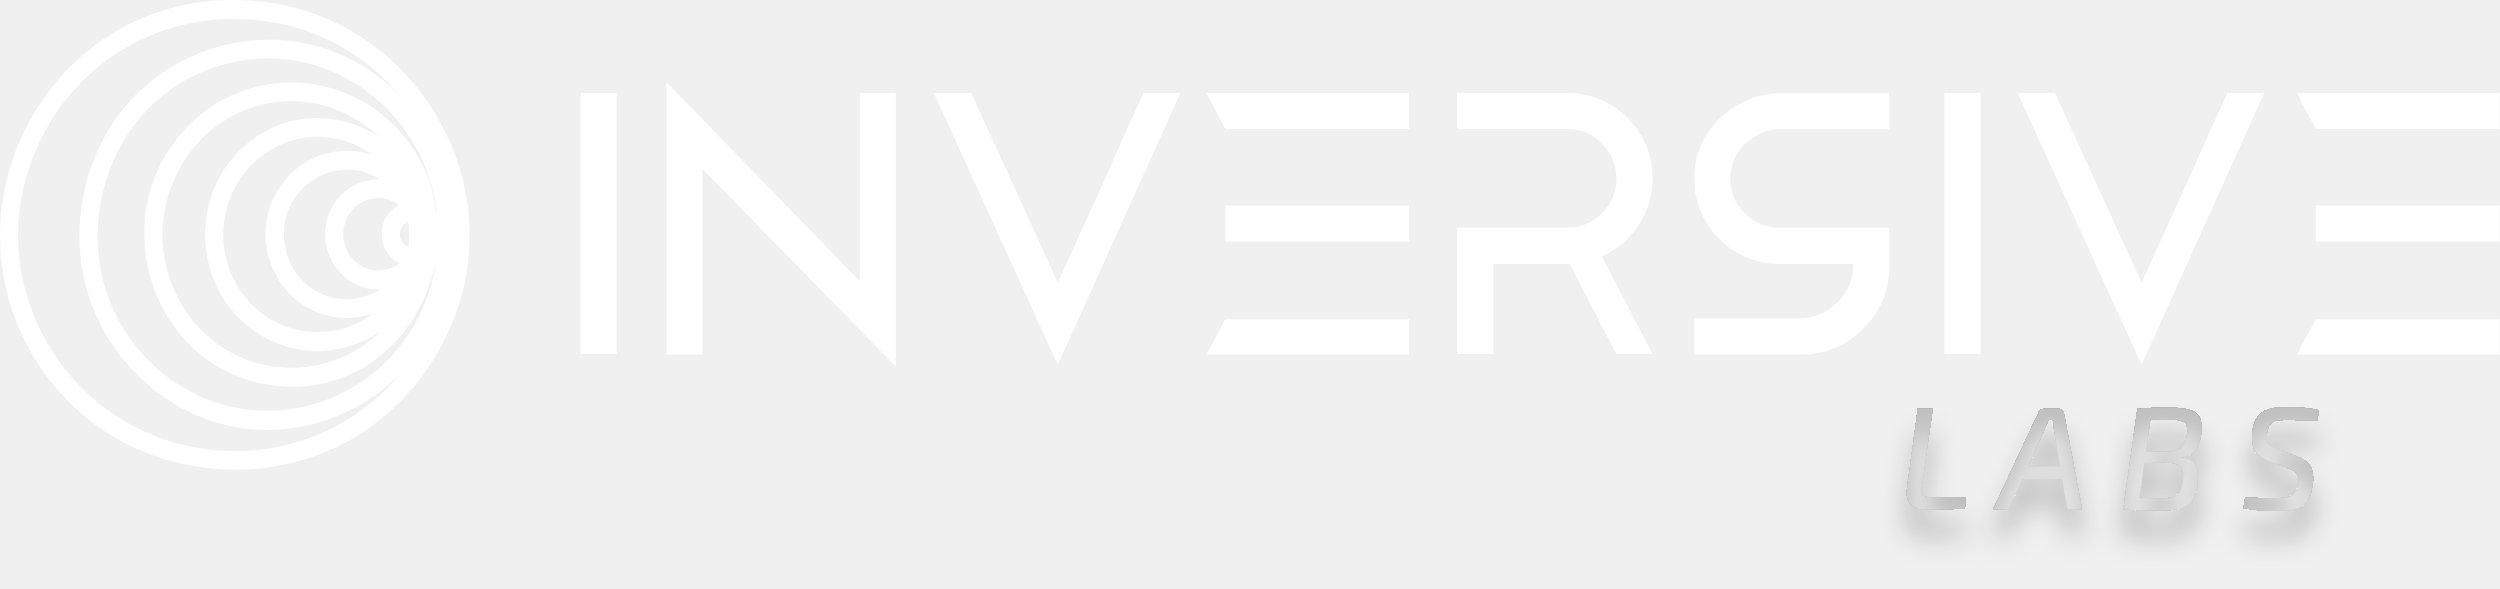
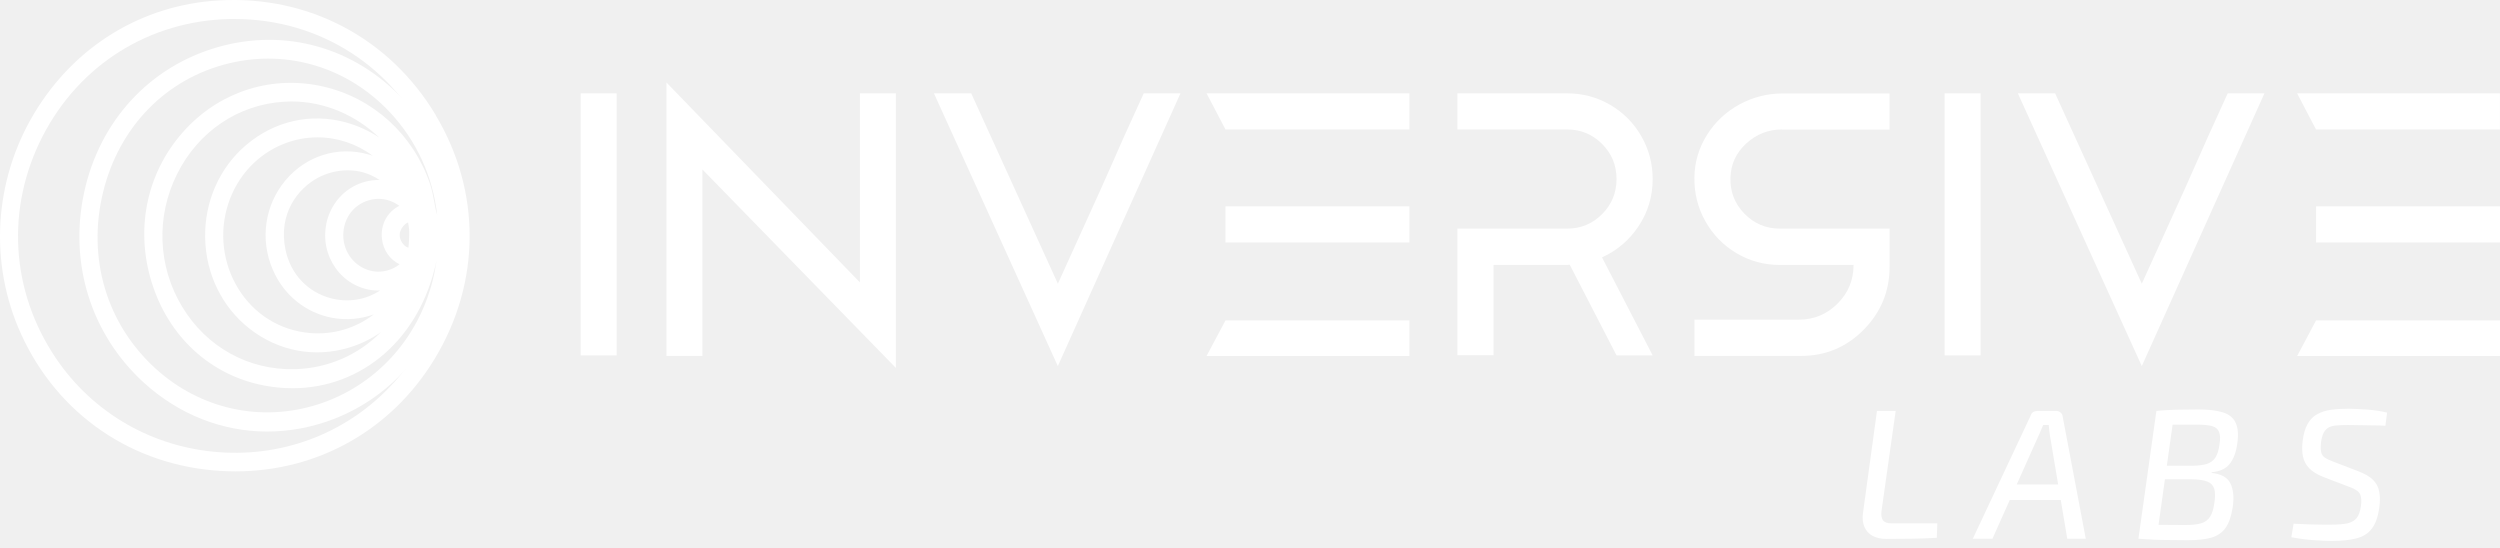
- <svg xmlns="http://www.w3.org/2000/svg" width="378" height="89" viewBox="0 0 378 89" fill="none">
-   <path d="M65.871 17.313C58.886 5.71 46.614 -0.737 33.039 0.067C21.427 0.753 11.265 6.963 5.162 17.102C-0.94 27.267 -1.665 39.687 3.211 50.353C8.76 62.456 20.043 70.156 33.408 70.934C34.146 70.974 34.871 71 35.596 71C48.064 71 59.215 64.764 65.739 54.018C72.725 42.508 72.764 28.796 65.858 17.326L65.871 17.313ZM59.544 57.631C52.836 65.014 43.214 68.838 33.157 68.113C23.074 67.387 14.072 62.232 8.457 53.953C1.603 43.84 0.865 31.341 6.454 20.516C12.029 9.718 22.613 3.126 34.752 2.862C35.002 2.862 35.24 2.862 35.49 2.862C48.433 2.862 59.742 10.14 65.133 21.993C70.642 34.11 68.507 47.769 59.544 57.644V57.631Z" fill="white" />
-   <path d="M61.023 15.028C53.636 7.127 43.098 4.164 32.844 7.127C22.602 10.077 15.099 18.205 12.749 28.883C10.386 39.614 13.756 50.358 21.75 57.632C27.097 62.477 33.657 65 40.411 65C43.743 65 47.114 64.386 50.407 63.131C59.434 59.701 66.111 51.813 68.28 42.056C70.437 32.3 67.738 22.196 61.035 15.028H61.023ZM66.098 32.38C65.904 31.766 65.788 31.099 65.659 30.391C65.491 29.51 65.323 28.616 65.026 27.708C62.482 20.261 56.451 14.775 48.896 13.04C41.315 11.305 33.567 13.654 28.181 19.34C22.318 25.519 20.355 34.168 22.925 42.483C25.483 50.745 31.875 56.578 40.05 58.086C41.47 58.353 42.878 58.473 44.247 58.473C54.785 58.473 63.567 50.946 65.995 39.28C65.853 40.241 65.685 41.202 65.439 42.163C63.192 51.159 56.696 58.166 48.057 60.916C39.43 63.652 30.248 61.623 23.494 55.484C16.12 48.783 13.162 38.867 15.59 28.95C18.018 19.046 25.172 11.772 34.729 9.516C43.562 7.421 52.628 10.184 58.956 16.91C63.011 21.222 65.452 26.64 66.098 32.366V32.38ZM61.746 37.318C61.526 37.238 61.307 37.118 61.113 36.931C60.7 36.544 60.441 35.957 60.428 35.423C60.416 34.662 61.035 33.768 61.707 33.501C61.772 33.875 61.849 34.368 61.862 34.542C61.901 34.996 61.862 36.544 61.746 37.331V37.318ZM49.568 38.026C50.291 40.294 51.905 42.123 54.01 43.071C55.134 43.565 56.27 43.805 57.471 43.752C55.314 45.166 52.641 45.607 50.032 44.926C46.507 43.992 43.937 41.269 43.175 37.639C42.013 32.153 45.099 28.349 48.082 26.774C49.335 26.107 50.898 25.653 52.564 25.653C54.23 25.653 55.818 26.067 57.394 27.108C54.527 27.068 51.789 28.549 50.278 31.205C49.103 33.274 48.844 35.757 49.568 38.039V38.026ZM41.251 40.615C42.878 44.432 46.249 47.142 50.265 47.876C52.396 48.263 54.553 48.063 56.515 47.355C53.765 49.451 50.368 50.465 46.843 50.158C42.336 49.771 38.384 47.328 35.995 43.418C33.67 39.614 33.128 35.009 34.497 30.751C35.853 26.547 38.926 23.237 42.917 21.662C44.583 21.008 46.3 20.688 48.005 20.688C51.001 20.688 53.933 21.662 56.361 23.464C56.167 23.397 55.973 23.344 55.766 23.277C51.117 21.942 46.275 23.451 43.136 27.201C40.024 30.938 39.288 36.063 41.238 40.602L41.251 40.615ZM52.396 18.459C47.011 16.964 41.47 18.218 37.183 21.876C33.154 25.306 30.919 30.404 31.023 35.837C31.126 41.256 33.567 46.234 37.699 49.477C42.051 52.894 47.553 53.935 52.809 52.347C54.54 51.827 56.141 51.039 57.587 50.038C54.191 53.441 49.658 55.444 44.686 55.604C37.648 55.817 31.229 52.307 27.536 46.181C23.855 40.094 23.571 32.633 26.774 26.227C29.977 19.807 36.033 15.736 42.956 15.322C43.33 15.296 43.692 15.282 44.066 15.282C49.09 15.282 53.816 17.351 57.342 20.728C55.844 19.727 54.178 18.966 52.383 18.459H52.396ZM54.281 39.988C52.525 38.773 51.647 36.691 51.97 34.555C52.292 32.433 53.687 30.805 55.689 30.191C56.206 30.031 56.735 29.951 57.239 29.951C58.362 29.951 59.46 30.324 60.377 31.005C58.53 31.926 57.497 33.875 57.755 35.997C57.962 37.719 58.969 39.12 60.416 39.801C60.248 39.934 60.106 40.041 60.015 40.094C58.22 41.229 56.025 41.189 54.281 39.988Z" fill="white" />
-   <path d="M93.234 53.529H87.795V14.061H93.234V53.529Z" fill="white" />
-   <path d="M130.011 14.061H135.45V55.418L106.201 25.526V53.611H100.762V12.424L130.011 42.536V14.061Z" fill="white" />
-   <path d="M172.919 14.061H178.472L159.931 55.142L141.203 14.061H146.838L159.939 42.732L166.348 28.661L168.343 24.191L169.865 20.746L172.919 14.061Z" fill="white" />
-   <path d="M182.419 14.061H213.085V19.5H185.277L182.419 14.061ZM185.277 48.261H213.085V53.619H182.419L185.277 48.261ZM185.277 36.519V31.079H213.085V36.519H185.277Z" fill="white" />
-   <path d="M249.861 26.967C249.861 29.557 249.161 31.91 247.752 34.035C246.343 36.153 244.495 37.732 242.199 38.766L249.861 53.529H244.397L237.321 39.874C237.264 39.874 237.199 39.874 237.109 39.89C237.028 39.898 236.963 39.906 236.93 39.906H225.799V53.505H220.335V34.434H236.93C238.998 34.434 240.765 33.71 242.215 32.252C243.664 30.803 244.397 29.036 244.397 26.967C244.397 24.899 243.672 23.132 242.215 21.683C240.765 20.233 238.998 19.5 236.93 19.5H220.335V14.061H236.93C239.259 14.061 241.425 14.631 243.412 15.779C245.399 16.927 246.97 18.491 248.127 20.486C249.283 22.473 249.861 24.639 249.861 26.967Z" fill="white" />
-   <path d="M269.425 19.5C267.357 19.5 265.549 20.201 264.01 21.609C262.471 23.018 261.681 24.728 261.624 26.747C261.551 28.857 262.251 30.664 263.717 32.171C265.191 33.677 266.974 34.434 269.083 34.434H285.678V40.175C285.678 43.872 284.367 47.039 281.753 49.67C279.14 52.3 275.98 53.611 272.275 53.611H256.177V48.147H271.966C274.238 48.147 276.192 47.341 277.804 45.737C279.425 44.124 280.231 42.186 280.231 39.906H269.075C266.705 39.906 264.523 39.312 262.528 38.131C260.533 36.95 258.962 35.338 257.822 33.319C256.682 31.291 256.136 29.093 256.169 26.731C256.201 24.419 256.836 22.285 258.066 20.331C259.295 18.377 260.932 16.846 262.968 15.738C265.004 14.631 267.186 14.077 269.515 14.077H285.67V19.517H269.409L269.425 19.5Z" fill="white" />
-   <path d="M299.433 53.529H293.994V14.061H299.433V53.529Z" fill="white" />
-   <path d="M336.795 14.061H342.348L323.807 55.142L305.07 14.061H310.705L323.807 42.732L330.215 28.661L332.21 24.191L333.741 20.746L336.795 14.061Z" fill="white" />
-   <path d="M347.286 14.061H377.952V19.5H350.144L347.286 14.061ZM350.152 48.261H377.96V53.619H347.294L350.152 48.261ZM350.152 36.519V31.079H377.96V36.519H350.152Z" fill="white" />
-   <g filter="url(#filter0_d_21_19)">
-     <rect width="72" height="26" transform="translate(287 55)" fill="url(#paint0_linear_21_19)" />
-     <g filter="url(#filter1_i_21_19)">
-       <path d="M292.214 61.82L290.52 73.788C290.476 74.213 290.535 74.551 290.696 74.8C290.872 75.049 291.209 75.174 291.708 75.174H297.164L297.098 76.89C296.145 76.949 295.147 76.985 294.106 77C293.079 77.015 292.075 77.022 291.092 77.022C290.476 77.022 289.941 76.905 289.486 76.67C289.031 76.421 288.701 76.061 288.496 75.592C288.291 75.108 288.239 74.529 288.342 73.854L289.992 61.82H292.214ZM311.3 61.82C311.505 61.82 311.674 61.886 311.806 62.018C311.953 62.135 312.033 62.282 312.048 62.458L314.798 77H312.598L310.552 64.812C310.523 64.592 310.493 64.372 310.464 64.152C310.435 63.917 310.413 63.697 310.398 63.492H309.738C309.65 63.683 309.555 63.903 309.452 64.152C309.364 64.387 309.269 64.607 309.166 64.812L303.71 77H301.378L308.242 62.392C308.301 62.187 308.403 62.04 308.55 61.952C308.697 61.864 308.865 61.82 309.056 61.82H311.3ZM312.84 70.554L312.62 72.402H304.876L305.118 70.554H312.84ZM328.181 61.644C329.398 61.644 330.374 61.761 331.107 61.996C331.84 62.231 332.339 62.641 332.603 63.228C332.882 63.815 332.948 64.629 332.801 65.67C332.654 66.741 332.346 67.562 331.877 68.134C331.422 68.691 330.718 69.014 329.765 69.102L329.743 69.19C330.887 69.293 331.635 69.711 331.987 70.444C332.339 71.163 332.427 72.109 332.251 73.282C332.09 74.323 331.811 75.13 331.415 75.702C331.019 76.259 330.462 76.648 329.743 76.868C329.024 77.073 328.086 77.176 326.927 77.176C326.018 77.176 325.233 77.169 324.573 77.154C323.928 77.154 323.326 77.139 322.769 77.11C322.226 77.081 321.654 77.044 321.053 77L321.537 75.306C321.889 75.321 322.512 75.335 323.407 75.35C324.302 75.365 325.358 75.372 326.575 75.372C327.382 75.372 328.02 75.306 328.489 75.174C328.973 75.027 329.332 74.763 329.567 74.382C329.816 73.986 329.985 73.443 330.073 72.754C330.19 72.006 330.183 71.434 330.051 71.038C329.919 70.642 329.64 70.363 329.215 70.202C328.804 70.041 328.203 69.953 327.411 69.938H322.351L322.571 68.332H327.499C328.188 68.317 328.753 68.244 329.193 68.112C329.633 67.965 329.97 67.709 330.205 67.342C330.44 66.975 330.601 66.455 330.689 65.78C330.792 65.135 330.77 64.643 330.623 64.306C330.491 63.969 330.22 63.741 329.809 63.624C329.398 63.507 328.819 63.448 328.071 63.448C327.323 63.448 326.648 63.448 326.047 63.448C325.46 63.448 324.94 63.448 324.485 63.448C324.045 63.448 323.664 63.463 323.341 63.492L323.187 61.82C323.715 61.761 324.214 61.725 324.683 61.71C325.167 61.681 325.688 61.666 326.245 61.666C326.802 61.651 327.448 61.644 328.181 61.644ZM325.343 61.82L323.209 77H321.053L323.187 61.82H325.343ZM346.017 61.556C346.765 61.571 347.535 61.607 348.327 61.666C349.119 61.725 349.875 61.842 350.593 62.018L350.395 63.58C349.897 63.551 349.398 63.536 348.899 63.536C348.415 63.521 347.931 63.514 347.447 63.514C346.963 63.499 346.465 63.492 345.951 63.492C345.482 63.492 345.064 63.507 344.697 63.536C344.331 63.551 344.015 63.617 343.751 63.734C343.487 63.851 343.267 64.057 343.091 64.35C342.93 64.643 342.813 65.054 342.739 65.582C342.695 66.051 342.703 66.425 342.761 66.704C342.82 66.983 342.967 67.203 343.201 67.364C343.436 67.525 343.773 67.687 344.213 67.848L347.139 68.97C347.917 69.263 348.503 69.601 348.899 69.982C349.295 70.363 349.545 70.825 349.647 71.368C349.765 71.896 349.772 72.534 349.669 73.282C349.523 74.382 349.229 75.218 348.789 75.79C348.364 76.362 347.755 76.751 346.963 76.956C346.186 77.161 345.181 77.264 343.949 77.264C343.48 77.264 342.827 77.235 341.991 77.176C341.17 77.132 340.246 77.015 339.219 76.824L339.483 75.218C340.349 75.247 341.053 75.277 341.595 75.306C342.138 75.321 342.593 75.328 342.959 75.328C343.326 75.328 343.656 75.328 343.949 75.328C344.756 75.328 345.401 75.277 345.885 75.174C346.369 75.057 346.736 74.844 346.985 74.536C347.235 74.228 347.403 73.744 347.491 73.084C347.55 72.6 347.543 72.226 347.469 71.962C347.411 71.683 347.264 71.463 347.029 71.302C346.795 71.126 346.465 70.965 346.039 70.818L343.047 69.674C342.329 69.395 341.771 69.058 341.375 68.662C340.979 68.266 340.723 67.797 340.605 67.254C340.488 66.711 340.473 66.095 340.561 65.406C340.664 64.555 340.862 63.873 341.155 63.36C341.449 62.847 341.823 62.465 342.277 62.216C342.747 61.952 343.289 61.776 343.905 61.688C344.536 61.6 345.24 61.556 346.017 61.556Z" fill="white" />
-     </g>
-   </g>
-   <defs>
-     <filter id="filter0_d_21_19" x="283" y="55" width="80" height="34" filterUnits="userSpaceOnUse" color-interpolation-filters="sRGB">
-       <feFlood flood-opacity="0" result="BackgroundImageFix" />
-       <feColorMatrix in="SourceAlpha" type="matrix" values="0 0 0 0 0 0 0 0 0 0 0 0 0 0 0 0 0 0 127 0" result="hardAlpha" />
-       <feOffset dy="4" />
-       <feGaussianBlur stdDeviation="2" />
-       <feComposite in2="hardAlpha" operator="out" />
-       <feColorMatrix type="matrix" values="0 0 0 0 0 0 0 0 0 0 0 0 0 0 0 0 0 0 0.25 0" />
-       <feBlend mode="normal" in2="BackgroundImageFix" result="effect1_dropShadow_21_19" />
-       <feBlend mode="normal" in="SourceGraphic" in2="effect1_dropShadow_21_19" result="shape" />
-     </filter>
-     <filter id="filter1_i_21_19" x="288.188" y="61.556" width="62.405" height="19.708" filterUnits="userSpaceOnUse" color-interpolation-filters="sRGB">
-       <feFlood flood-opacity="0" result="BackgroundImageFix" />
-       <feBlend mode="normal" in="SourceGraphic" in2="BackgroundImageFix" result="shape" />
-       <feColorMatrix in="SourceAlpha" type="matrix" values="0 0 0 0 0 0 0 0 0 0 0 0 0 0 0 0 0 0 127 0" result="hardAlpha" />
-       <feOffset dy="4" />
-       <feGaussianBlur stdDeviation="2" />
-       <feComposite in2="hardAlpha" operator="arithmetic" k2="-1" k3="1" />
-       <feColorMatrix type="matrix" values="0 0 0 0 0 0 0 0 0 0 0 0 0 0 0 0 0 0 0.25 0" />
-       <feBlend mode="plus-darker" in2="shape" result="effect1_innerShadow_21_19" />
-     </filter>
-     <linearGradient id="paint0_linear_21_19" x1="36" y1="0" x2="36" y2="26" gradientUnits="userSpaceOnUse">
-       <stop offset="0.346" stop-color="white" stop-opacity="0" />
-       <stop offset="0.553" stop-color="#999999" stop-opacity="0" />
-     </linearGradient>
-   </defs>
+ <svg xmlns="http://www.w3.org/2000/svg" width="297" height="65" viewBox="0 0 297 65" fill="none">
+   <path d="M51.756 13.655C46.267 4.504 36.624 -0.581 25.956 0.053C16.831 0.594 8.845 5.492 4.05 13.489C-0.746 21.506 -1.315 31.302 2.517 39.715C6.877 49.261 15.743 55.334 26.246 55.948C26.826 55.979 27.395 56 27.965 56C37.763 56 46.525 51.081 51.652 42.606C57.142 33.528 57.173 22.713 51.746 13.665L51.756 13.655ZM46.784 45.455C41.512 51.279 33.952 54.295 26.049 53.723C18.125 53.151 11.052 49.085 6.639 42.554C1.253 34.578 0.673 24.72 5.065 16.182C9.446 7.665 17.763 2.466 27.302 2.258C27.499 2.258 27.685 2.258 27.882 2.258C38.053 2.258 46.94 7.998 51.176 17.347C55.505 26.903 53.827 37.677 46.784 45.466V45.455Z" fill="white" />
+   <path d="M47.946 11.854C42.141 5.621 33.86 3.284 25.802 5.621C17.755 7.948 11.859 14.359 10.012 22.781C8.154 31.245 10.803 39.719 17.085 45.456C21.286 49.278 26.442 51.268 31.749 51.268C34.367 51.268 37.016 50.783 39.604 49.794C46.697 47.088 51.944 40.867 53.649 33.171C55.344 25.476 53.223 17.507 47.956 11.854H47.946ZM51.934 25.539C51.782 25.055 51.69 24.528 51.589 23.97C51.457 23.276 51.325 22.57 51.092 21.854C49.093 15.98 44.353 11.653 38.416 10.285C32.459 8.916 26.371 10.769 22.139 15.254C17.531 20.128 15.989 26.95 18.008 33.508C20.018 40.025 25.041 44.625 31.465 45.815C32.581 46.025 33.688 46.12 34.763 46.12C43.044 46.12 49.945 40.182 51.853 30.982C51.741 31.739 51.609 32.498 51.416 33.255C49.651 40.351 44.546 45.878 37.757 48.046C30.978 50.204 23.762 48.604 18.455 43.762C12.66 38.477 10.336 30.655 12.244 22.834C14.152 15.022 19.774 9.285 27.284 7.506C34.225 5.853 41.349 8.032 46.322 13.338C49.508 16.738 51.427 21.012 51.934 25.528V25.539ZM48.514 29.434C48.342 29.371 48.169 29.276 48.017 29.129C47.692 28.823 47.489 28.36 47.479 27.939C47.469 27.339 47.956 26.634 48.484 26.423C48.534 26.718 48.595 27.108 48.605 27.244C48.636 27.602 48.605 28.823 48.514 29.445V29.434ZM38.944 29.992C39.513 31.782 40.781 33.224 42.435 33.971C43.318 34.361 44.211 34.55 45.155 34.508C43.46 35.624 41.36 35.971 39.31 35.435C36.539 34.698 34.52 32.55 33.921 29.687C33.008 25.36 35.433 22.36 37.777 21.117C38.762 20.591 39.99 20.233 41.299 20.233C42.608 20.233 43.856 20.56 45.094 21.381C42.841 21.349 40.69 22.518 39.502 24.613C38.579 26.244 38.376 28.202 38.944 30.003V29.992ZM32.409 32.034C33.687 35.045 36.336 37.182 39.492 37.761C41.167 38.066 42.861 37.908 44.404 37.35C42.242 39.003 39.574 39.803 36.803 39.561C33.261 39.256 30.156 37.33 28.278 34.245C26.452 31.245 26.026 27.613 27.101 24.255C28.167 20.939 30.582 18.328 33.718 17.086C35.027 16.57 36.377 16.317 37.716 16.317C40.071 16.317 42.374 17.086 44.282 18.507C44.13 18.454 43.978 18.412 43.815 18.359C40.162 17.307 36.356 18.496 33.89 21.454C31.445 24.402 30.866 28.444 32.399 32.024L32.409 32.034ZM41.167 14.559C36.935 13.38 32.581 14.37 29.212 17.254C26.046 19.959 24.29 23.981 24.371 28.265C24.453 32.54 26.371 36.466 29.618 39.024C33.038 41.719 37.361 42.541 41.491 41.288C42.851 40.877 44.11 40.256 45.246 39.467C42.577 42.151 39.015 43.73 35.108 43.856C29.577 44.025 24.534 41.256 21.631 36.424C18.739 31.624 18.516 25.739 21.033 20.686C23.549 15.622 28.309 12.411 33.748 12.085C34.043 12.064 34.327 12.053 34.621 12.053C38.569 12.053 42.283 13.685 45.053 16.349C43.876 15.559 42.567 14.959 41.157 14.559H41.167ZM42.648 31.54C41.268 30.581 40.578 28.939 40.832 27.255C41.086 25.581 42.182 24.297 43.755 23.812C44.16 23.686 44.577 23.623 44.972 23.623C45.855 23.623 46.718 23.918 47.438 24.455C45.987 25.181 45.175 26.718 45.378 28.392C45.541 29.75 46.332 30.855 47.469 31.392C47.337 31.497 47.225 31.582 47.154 31.624C45.744 32.519 44.018 32.487 42.648 31.54Z" fill="white" />
+   <path d="M73.258 42.22H68.984V11.09H73.258V42.22Z" fill="white" />
+   <path d="M102.158 11.09H106.432V43.71L83.448 20.133V42.285H79.174V9.799L102.158 33.55V11.09Z" fill="white" />
+   <path d="M135.876 11.09H140.239L125.67 43.492L110.953 11.09H115.381L125.676 33.704L130.712 22.606L132.28 19.08L133.476 16.363L135.876 11.09Z" fill="white" />
+   <path d="M143.341 11.09H167.439V15.381H145.587L143.341 11.09ZM145.587 38.065H167.439V42.291H143.341L145.587 38.065ZM145.587 28.804V24.513H167.439V28.804H145.587Z" fill="white" />
+   <path d="M196.338 21.27C196.338 23.312 195.788 25.169 194.681 26.845C193.573 28.515 192.121 29.761 190.317 30.576L196.338 42.22H192.044L186.484 31.45C186.439 31.45 186.388 31.45 186.317 31.462C186.254 31.469 186.203 31.475 186.177 31.475H177.43V42.201H173.136V27.159H186.177C187.802 27.159 189.19 26.588 190.33 25.438C191.468 24.295 192.044 22.901 192.044 21.27C192.044 19.639 191.475 18.245 190.33 17.102C189.19 15.959 187.802 15.381 186.177 15.381H173.136V11.09H186.177C188.007 11.09 189.709 11.54 191.27 12.445C192.832 13.351 194.066 14.584 194.975 16.158C195.884 17.725 196.338 19.433 196.338 21.27Z" fill="white" />
+   <path d="M211.712 15.381C210.086 15.381 208.666 15.933 207.456 17.044C206.247 18.155 205.626 19.504 205.581 21.097C205.524 22.76 206.074 24.186 207.226 25.374C208.384 26.562 209.786 27.16 211.443 27.16H224.483V31.687C224.483 34.603 223.453 37.102 221.399 39.176C219.346 41.251 216.863 42.285 213.951 42.285H201.301V37.975H213.708C215.494 37.975 217.029 37.339 218.296 36.074C219.57 34.802 220.203 33.274 220.203 31.475H211.437C209.574 31.475 207.86 31.007 206.292 30.075C204.724 29.144 203.49 27.872 202.594 26.28C201.698 24.68 201.269 22.946 201.295 21.084C201.32 19.26 201.819 17.577 202.786 16.036C203.751 14.494 205.038 13.287 206.638 12.413C208.237 11.54 209.952 11.103 211.782 11.103H224.477V15.393H211.699L211.712 15.381Z" fill="white" />
+   <path d="M235.292 42.22H231.018V11.09H235.292V42.22Z" fill="white" />
+   <path d="M264.652 11.09H269.016L254.446 43.492L239.722 11.09H244.15L254.446 33.704L259.481 22.606L261.049 19.08L262.252 16.363L264.652 11.09Z" fill="white" />
+   <path d="M272.896 11.09H296.994V15.381H275.142L272.896 11.09ZM275.148 38.065H297V42.291H272.902L275.148 38.065ZM275.148 28.804V24.513H297V28.804H275.148Z" fill="white" />
+   <path d="M225.206 48.82L223.512 60.788C223.468 61.213 223.527 61.551 223.688 61.8C223.864 62.049 224.201 62.174 224.7 62.174H230.156L230.09 63.89C229.137 63.949 228.139 63.985 227.098 64C226.071 64.015 225.067 64.022 224.084 64.022C223.468 64.022 222.933 63.905 222.478 63.67C222.023 63.421 221.693 63.061 221.488 62.592C221.283 62.108 221.231 61.529 221.334 60.854L222.984 48.82H225.206ZM244.292 48.82C244.497 48.82 244.666 48.886 244.798 49.018C244.945 49.135 245.025 49.282 245.04 49.458L247.79 64H245.59L243.544 51.812C243.515 51.592 243.485 51.372 243.456 51.152C243.427 50.917 243.405 50.697 243.39 50.492H242.73C242.642 50.683 242.547 50.903 242.444 51.152C242.356 51.387 242.261 51.607 242.158 51.812L236.702 64H234.37L241.234 49.392C241.293 49.187 241.395 49.04 241.542 48.952C241.689 48.864 241.857 48.82 242.048 48.82H244.292ZM245.832 57.554L245.612 59.402H237.868L238.11 57.554H245.832ZM261.173 48.644C262.39 48.644 263.366 48.761 264.099 48.996C264.832 49.231 265.331 49.641 265.595 50.228C265.874 50.815 265.94 51.629 265.793 52.67C265.646 53.741 265.338 54.562 264.869 55.134C264.414 55.691 263.71 56.014 262.757 56.102L262.735 56.19C263.879 56.293 264.627 56.711 264.979 57.444C265.331 58.163 265.419 59.109 265.243 60.282C265.082 61.323 264.803 62.13 264.407 62.702C264.011 63.259 263.454 63.648 262.735 63.868C262.016 64.073 261.078 64.176 259.919 64.176C259.01 64.176 258.225 64.169 257.565 64.154C256.92 64.154 256.318 64.139 255.761 64.11C255.218 64.081 254.646 64.044 254.045 64L254.529 62.306C254.881 62.321 255.504 62.335 256.399 62.35C257.294 62.365 258.35 62.372 259.567 62.372C260.374 62.372 261.012 62.306 261.481 62.174C261.965 62.027 262.324 61.763 262.559 61.382C262.808 60.986 262.977 60.443 263.065 59.754C263.182 59.006 263.175 58.434 263.043 58.038C262.911 57.642 262.632 57.363 262.207 57.202C261.796 57.041 261.195 56.953 260.403 56.938H255.343L255.563 55.332H260.491C261.18 55.317 261.745 55.244 262.185 55.112C262.625 54.965 262.962 54.709 263.197 54.342C263.432 53.975 263.593 53.455 263.681 52.78C263.784 52.135 263.762 51.643 263.615 51.306C263.483 50.969 263.212 50.741 262.801 50.624C262.39 50.507 261.811 50.448 261.063 50.448C260.315 50.448 259.64 50.448 259.039 50.448C258.452 50.448 257.932 50.448 257.477 50.448C257.037 50.448 256.656 50.463 256.333 50.492L256.179 48.82C256.707 48.761 257.206 48.725 257.675 48.71C258.159 48.681 258.68 48.666 259.237 48.666C259.794 48.651 260.44 48.644 261.173 48.644ZM258.335 48.82L256.201 64H254.045L256.179 48.82H258.335ZM279.009 48.556C279.757 48.571 280.527 48.607 281.319 48.666C282.111 48.725 282.867 48.842 283.585 49.018L283.387 50.58C282.889 50.551 282.39 50.536 281.891 50.536C281.407 50.521 280.923 50.514 280.439 50.514C279.955 50.499 279.457 50.492 278.943 50.492C278.474 50.492 278.056 50.507 277.689 50.536C277.323 50.551 277.007 50.617 276.743 50.734C276.479 50.851 276.259 51.057 276.083 51.35C275.922 51.643 275.805 52.054 275.731 52.582C275.687 53.051 275.695 53.425 275.753 53.704C275.812 53.983 275.959 54.203 276.193 54.364C276.428 54.525 276.765 54.687 277.205 54.848L280.131 55.97C280.909 56.263 281.495 56.601 281.891 56.982C282.287 57.363 282.537 57.825 282.639 58.368C282.757 58.896 282.764 59.534 282.661 60.282C282.515 61.382 282.221 62.218 281.781 62.79C281.356 63.362 280.747 63.751 279.955 63.956C279.178 64.161 278.173 64.264 276.941 64.264C276.472 64.264 275.819 64.235 274.983 64.176C274.162 64.132 273.238 64.015 272.211 63.824L272.475 62.218C273.341 62.247 274.045 62.277 274.587 62.306C275.13 62.321 275.585 62.328 275.951 62.328C276.318 62.328 276.648 62.328 276.941 62.328C277.748 62.328 278.393 62.277 278.877 62.174C279.361 62.057 279.728 61.844 279.977 61.536C280.227 61.228 280.395 60.744 280.483 60.084C280.542 59.6 280.535 59.226 280.461 58.962C280.403 58.683 280.256 58.463 280.021 58.302C279.787 58.126 279.457 57.965 279.031 57.818L276.039 56.674C275.321 56.395 274.763 56.058 274.367 55.662C273.971 55.266 273.715 54.797 273.597 54.254C273.48 53.711 273.465 53.095 273.553 52.406C273.656 51.555 273.854 50.873 274.147 50.36C274.441 49.847 274.815 49.465 275.269 49.216C275.739 48.952 276.281 48.776 276.897 48.688C277.528 48.6 278.232 48.556 279.009 48.556Z" fill="white" />
</svg>
